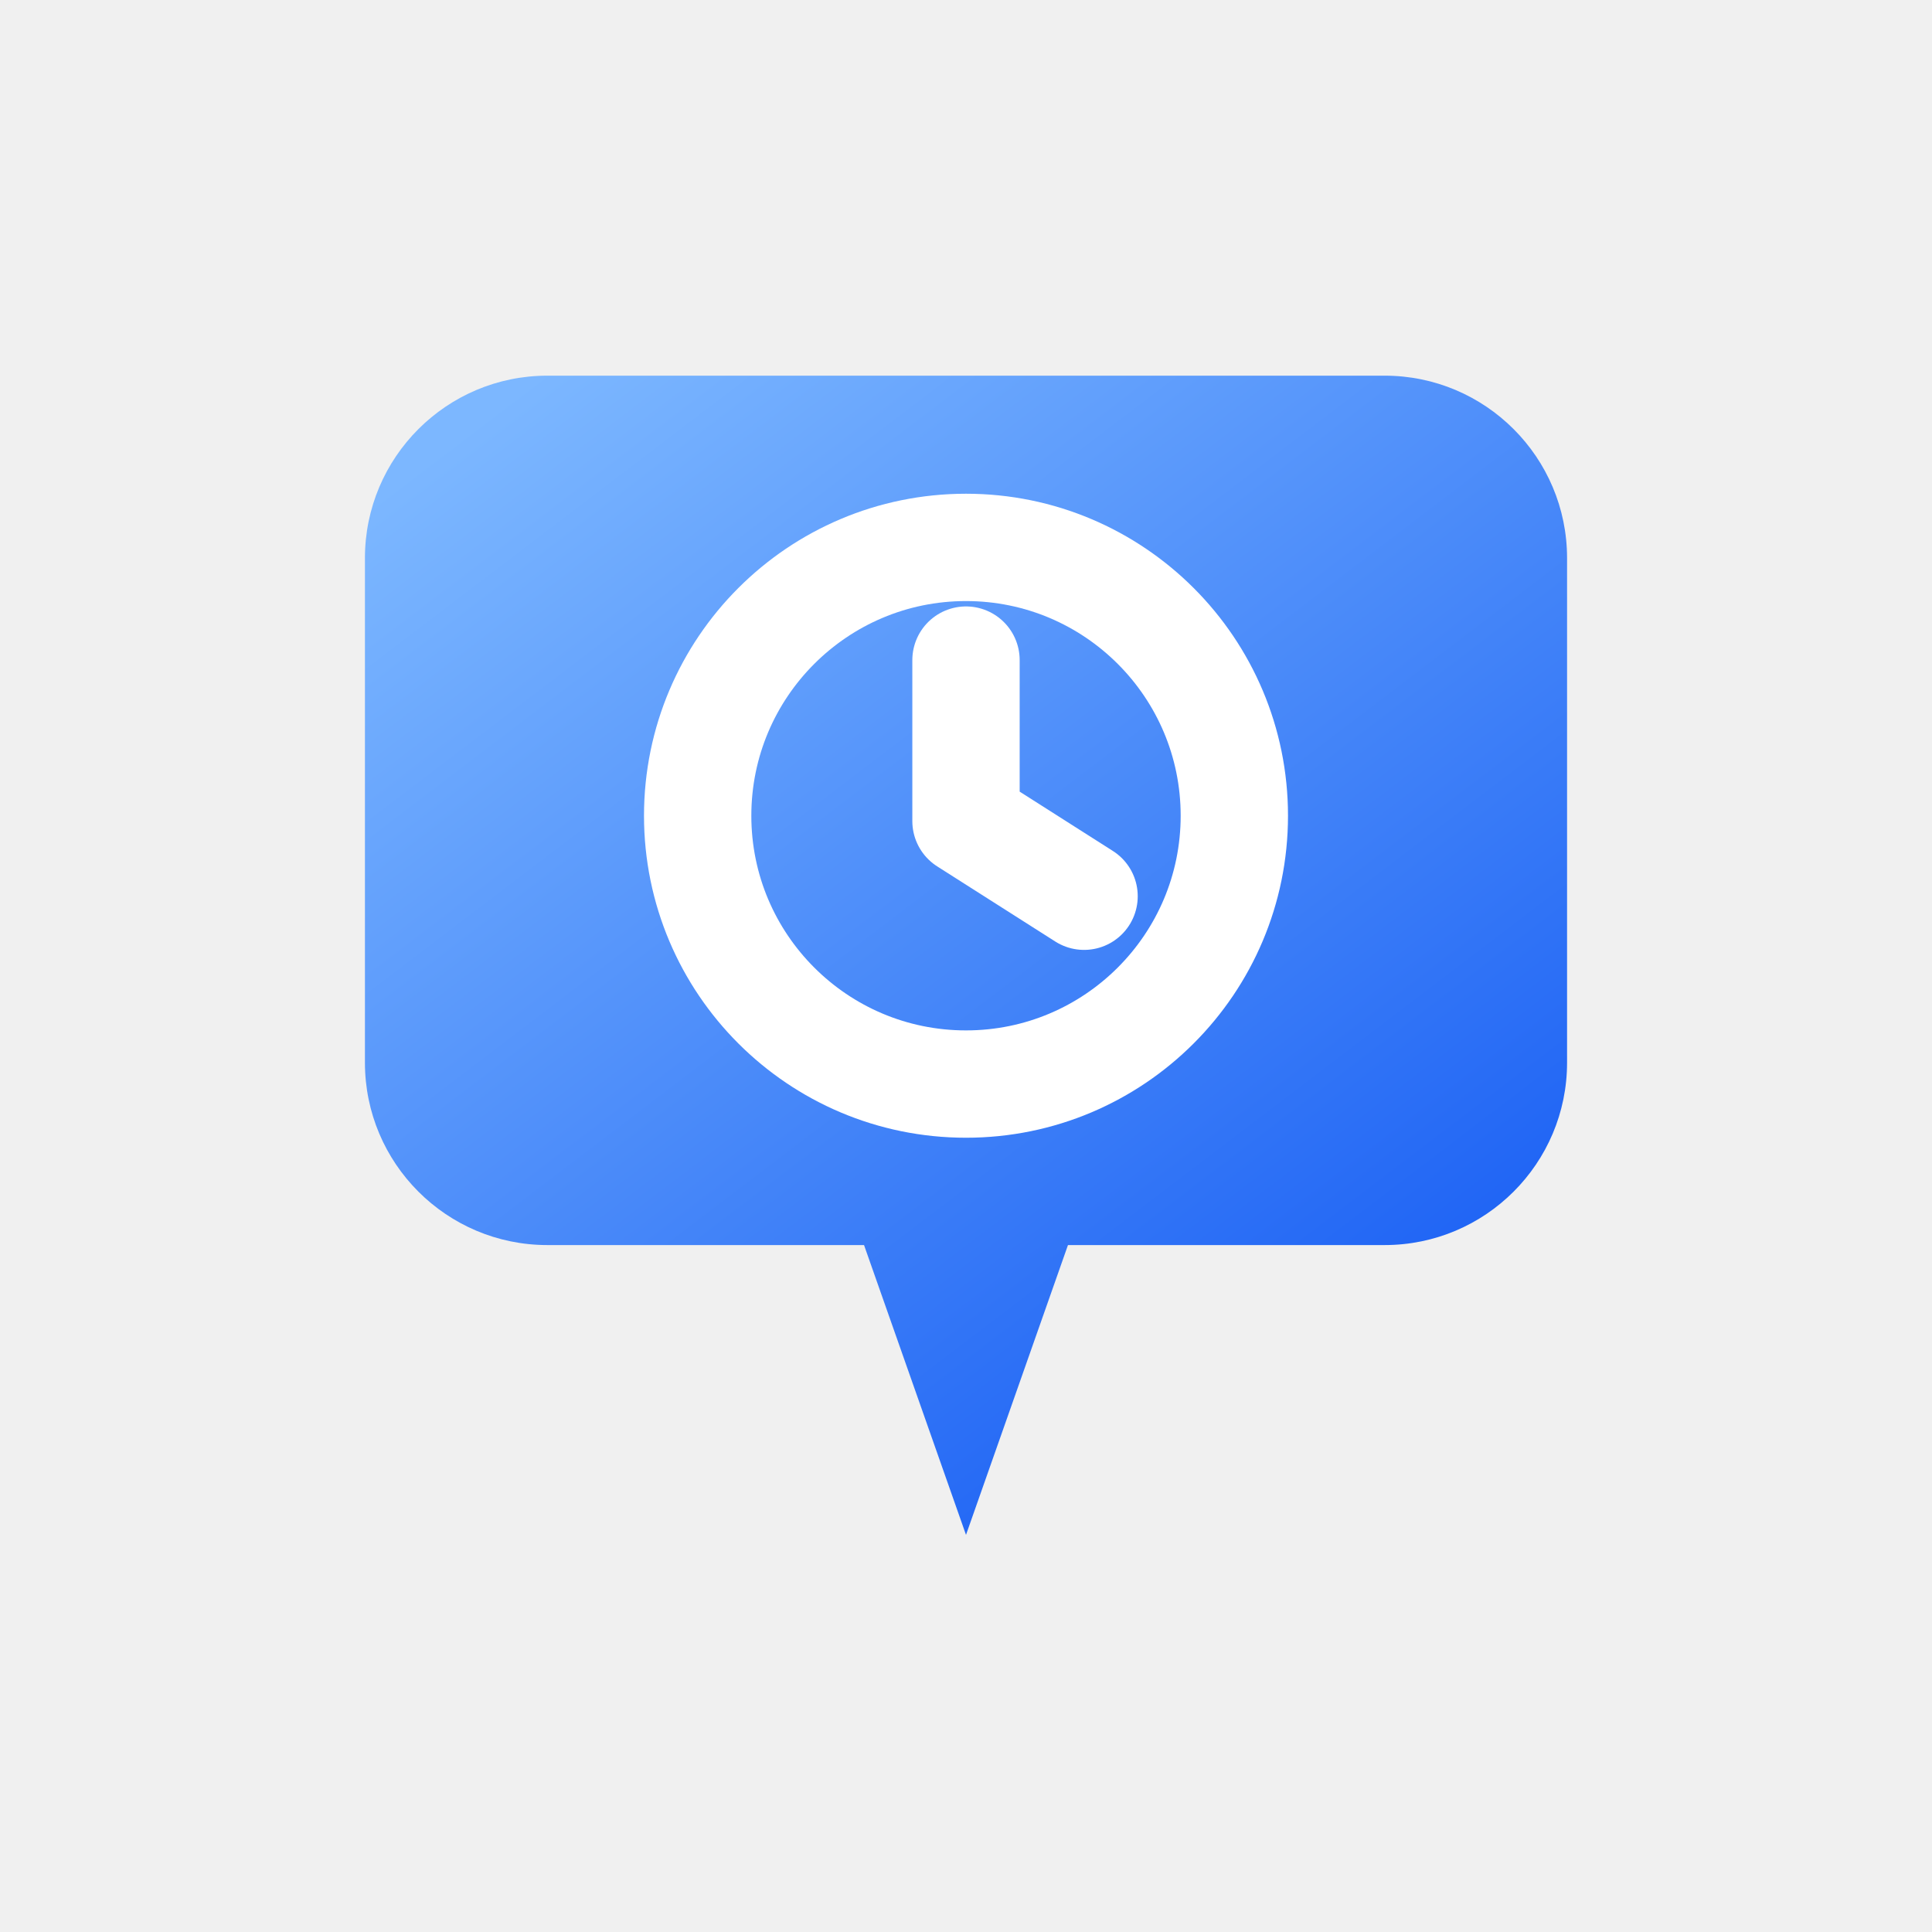
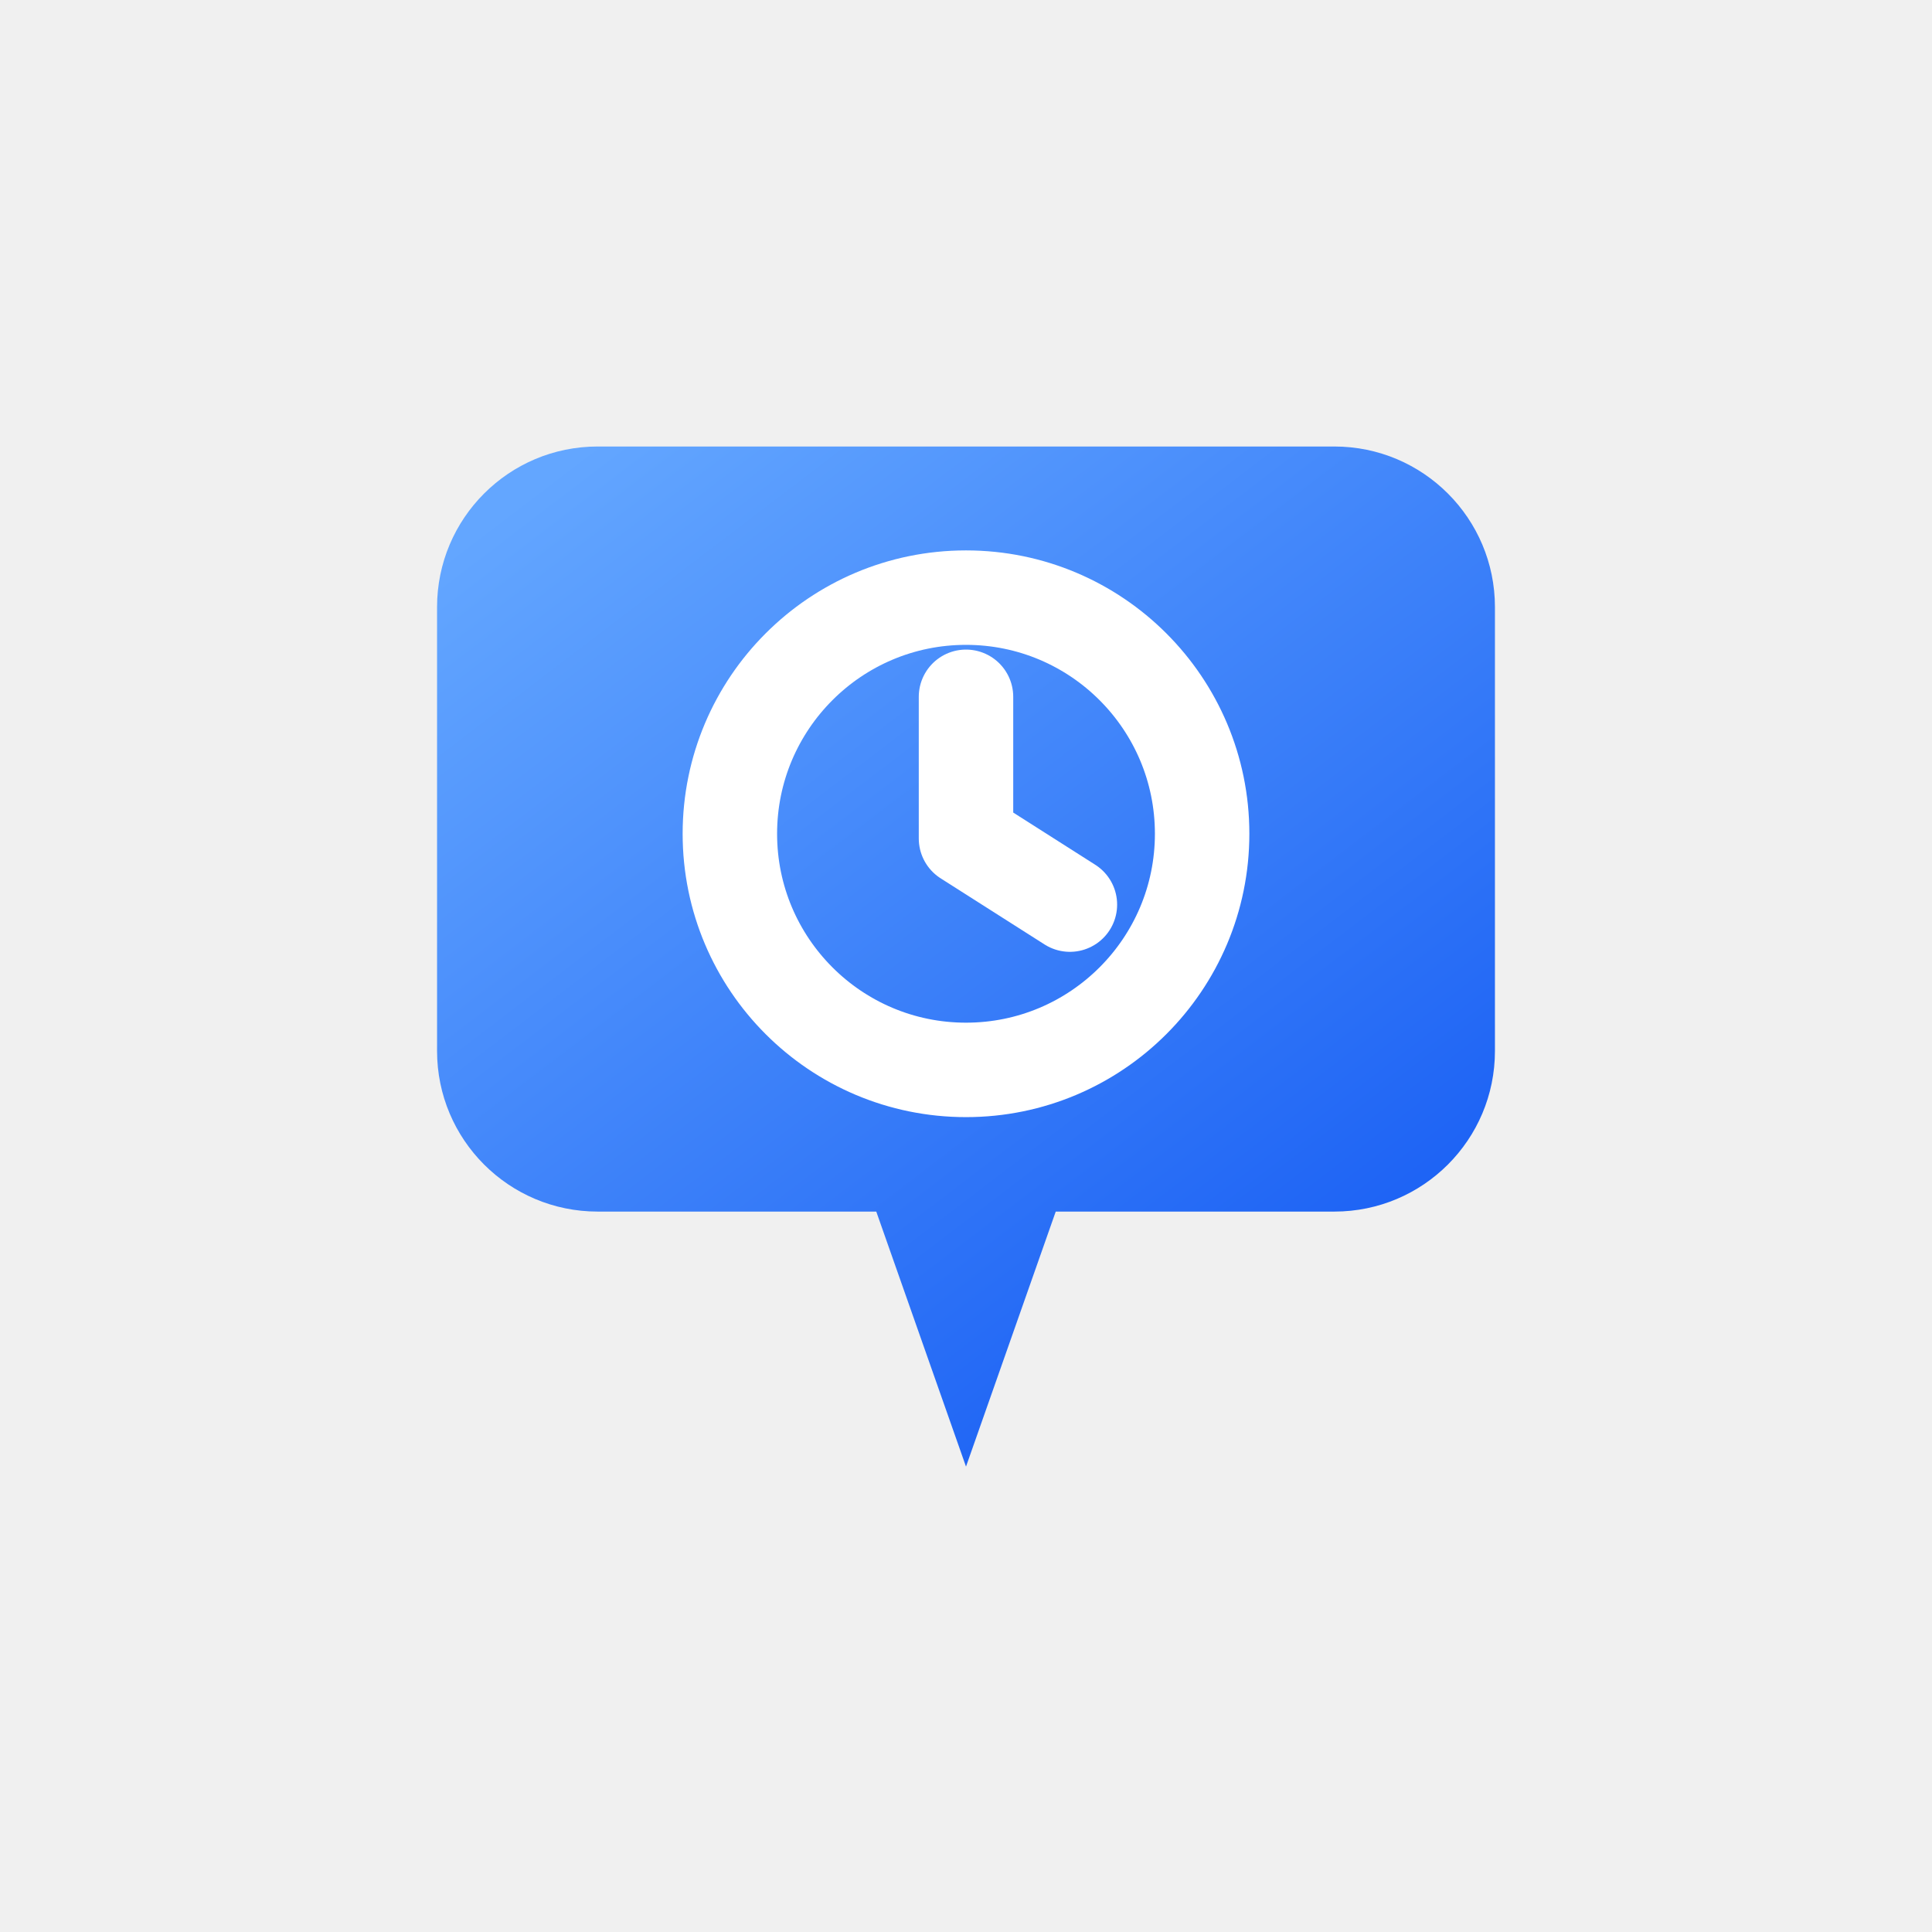
<svg xmlns="http://www.w3.org/2000/svg" width="36" height="36" viewBox="0 0 36 36" fill="none" role="img" aria-label="Session Overview">
-   <path d="M10.2 7h15.6a3.4 3.4 0 0 1 3.4 3.4v9.4a3.4 3.4 0 0 1-3.4 3.4h-5.9L18 28.6l-1.9-5.4h-5.9A3.4 3.4 0 0 1 6.8 19.8v-9.4A3.4 3.4 0 0 1 10.2 7Z" fill="url(#sm-bubble)" />
-   <circle cx="18" cy="15.2" r="5" stroke="#FFFFFF" stroke-width="2" />
-   <path d="M18 12.3v3l2.2 1.4" stroke="#FFFFFF" stroke-width="2" stroke-linecap="round" stroke-linejoin="round" />
+   <g transform="translate(18 18) scale(0.88) translate(-18 -18)">
+     <path d="M10.2 7h15.6a3.4 3.4 0 0 1 3.4 3.4v9.4a3.4 3.4 0 0 1-3.4 3.4h-5.9L18 28.6l-1.9-5.4h-5.9A3.4 3.4 0 0 1 6.8 19.8v-9.4A3.4 3.4 0 0 1 10.2 7Z" fill="url(#sm-bubble)" />
+     <circle cx="18" cy="15.2" r="5" stroke="#FFFFFF" stroke-width="2" />
+     <path d="M18 12.3v3l2.2 1.4" stroke="#FFFFFF" stroke-width="2" stroke-linecap="round" stroke-linejoin="round" />
+   </g>
  <defs>
    <linearGradient id="sm-bubble" x1="10" y1="7" x2="26" y2="28" gradientUnits="userSpaceOnUse">
-       <stop stop-color="#7CB7FF" />
+       <stop stop-color="#63A6FF" />
      <stop offset="1" stop-color="#145AF3" />
    </linearGradient>
  </defs>
</svg>
